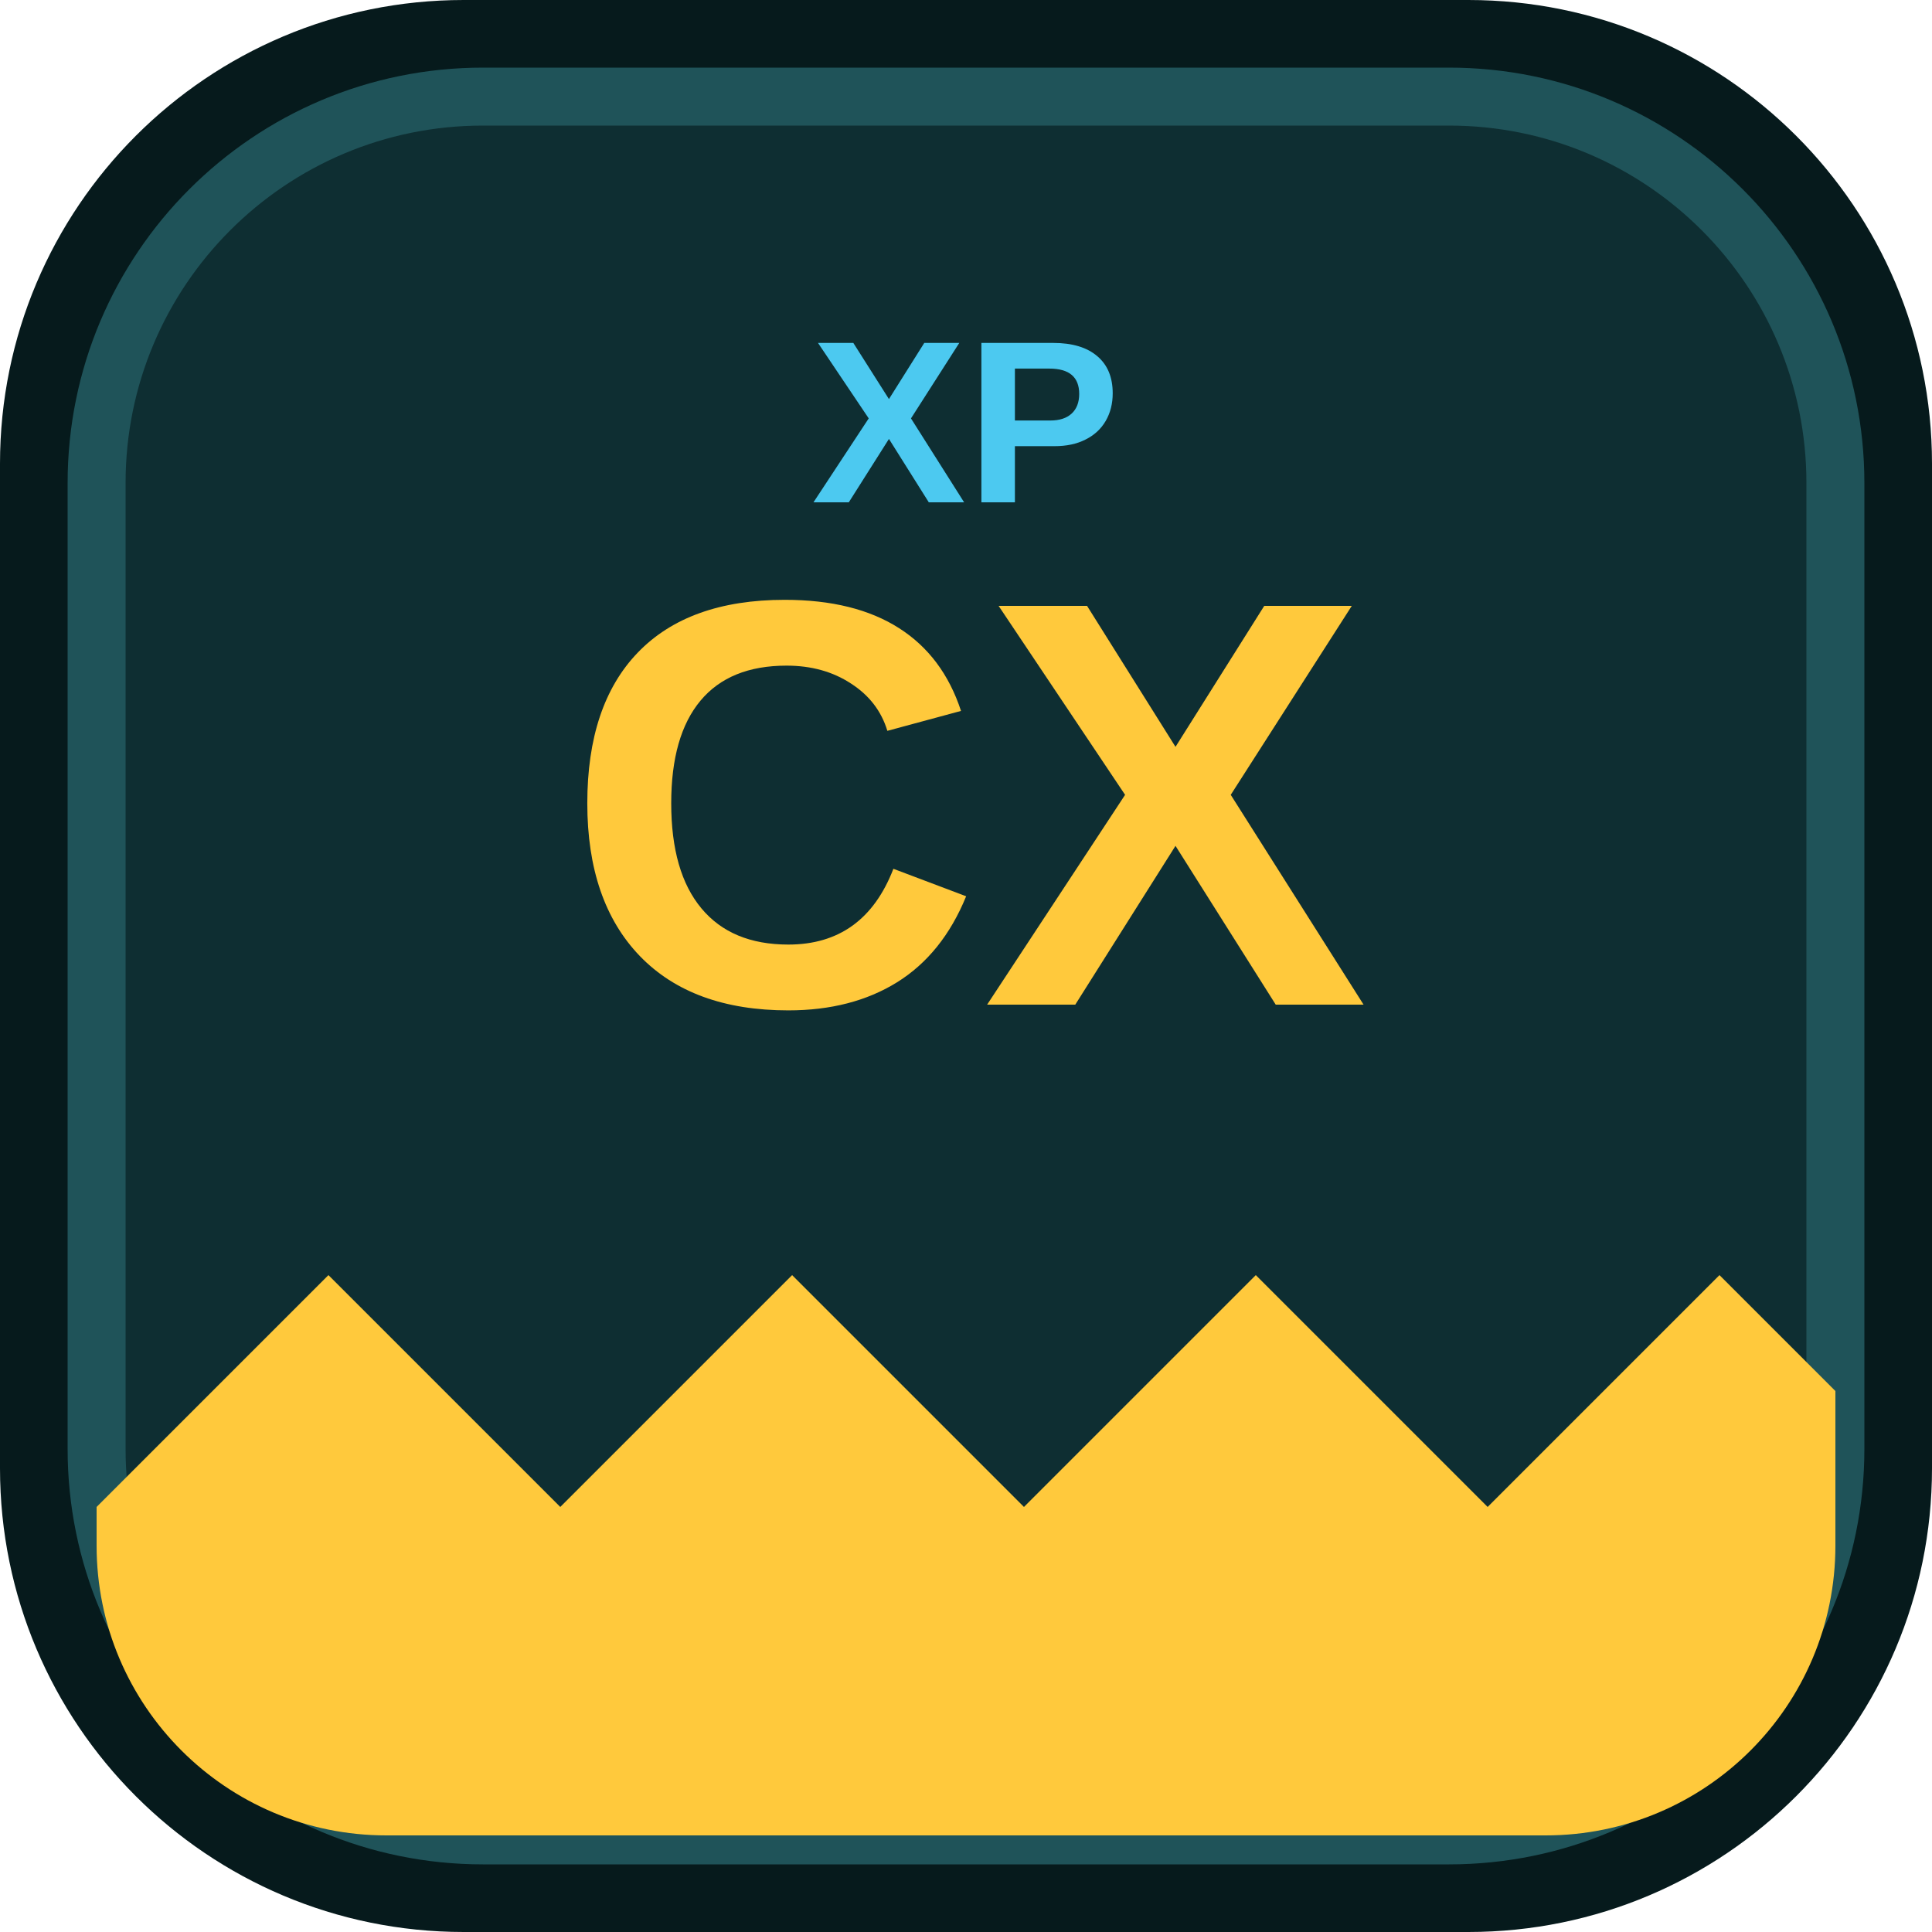
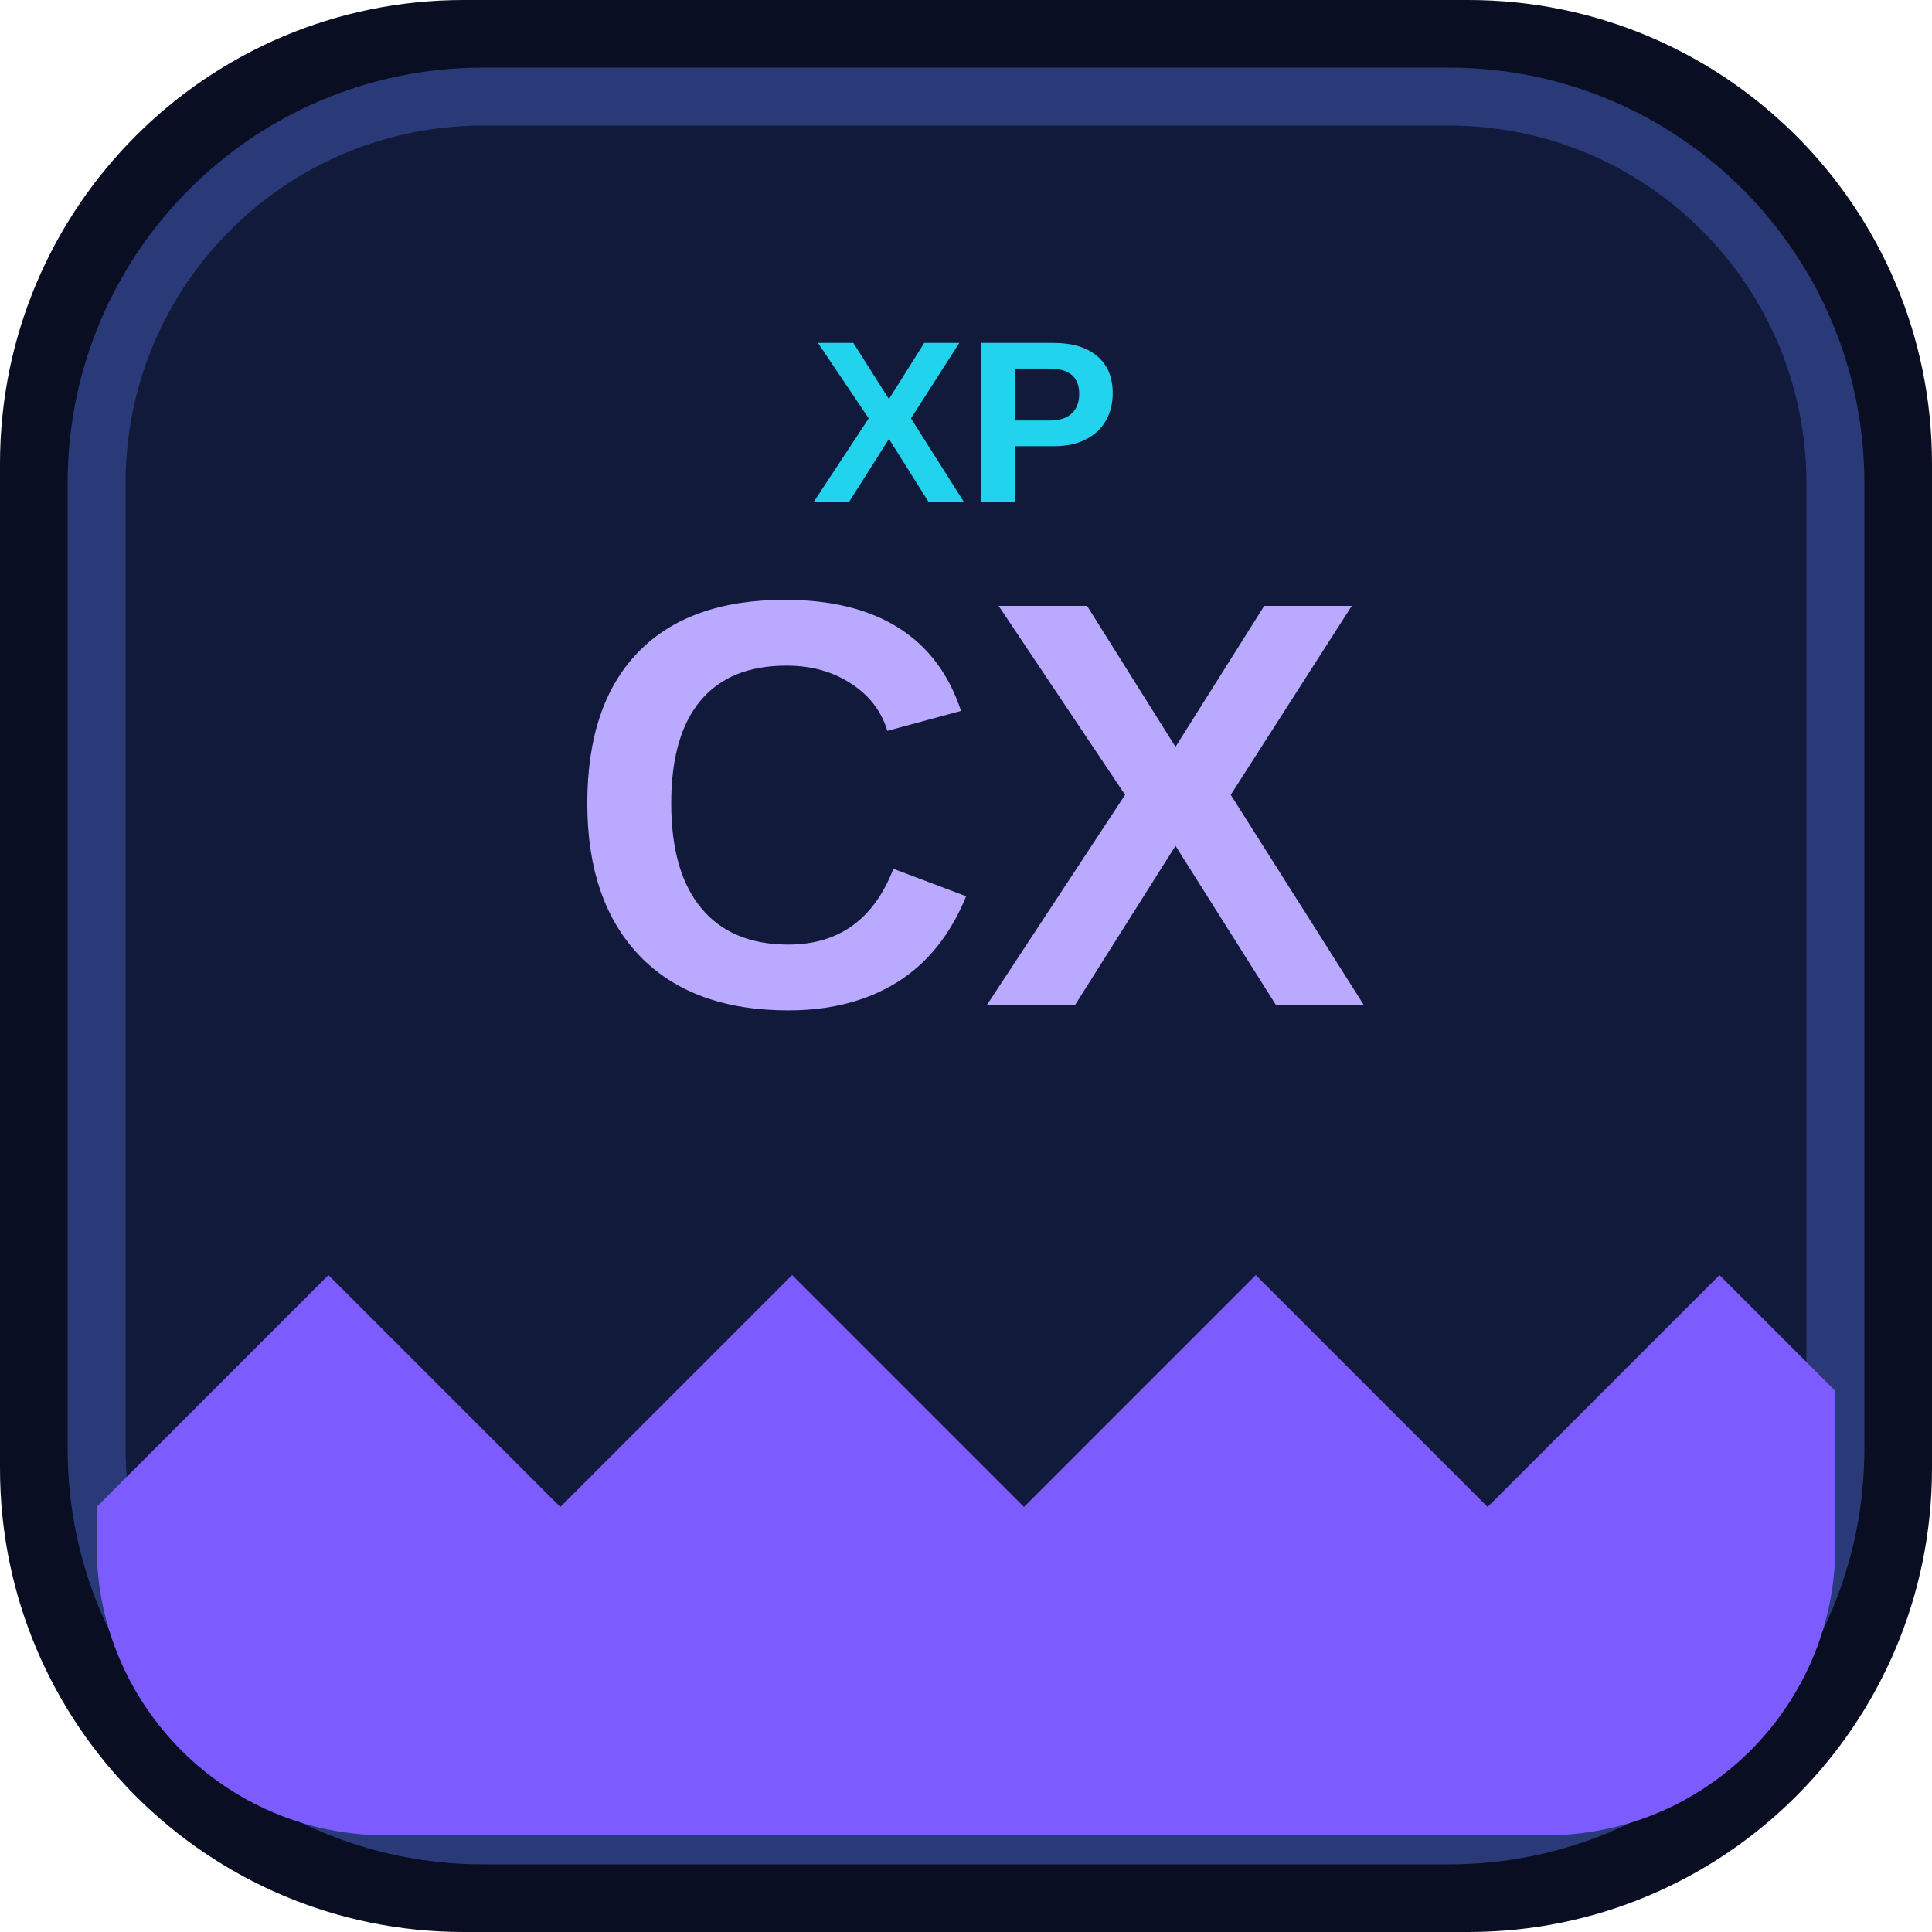
<svg xmlns="http://www.w3.org/2000/svg" viewBox="0 0 100 100">
-   <rect width="100" height="100" rx="24" fill="#061a1c" />
-   <rect x="5" y="5" width="90" height="90" rx="20" fill="#0e2e32" stroke="#1f5359" stroke-width="3" />
-   <path d="M5 78 L17 66 L29 78 L41 66 L53 78 L65 66 L77 78 L89 66 L95 72 V80 a15 15 0 0 1-15 15 H20 A15 15 0 0 1 5 80Z" fill="#ffc93c" />
-   <text x="50" y="52" font-size="30" text-anchor="middle" fill="#ffc93c" font-family="Arial Black, Arial" font-weight="900">CX</text>
-   <text x="50" y="26" font-size="12" text-anchor="middle" fill="#4cc9f0" font-family="Arial" font-weight="bold">XP</text>
+   <rect width="100" height="100" rx="24" fill="#090e22" />
+   <rect x="5" y="5" width="90" height="90" rx="20" fill="#121a3b" stroke="#2a3a78" stroke-width="3" />
+   <path d="M5 78 L17 66 L29 78 L41 66 L53 78 L65 66 L77 78 L89 66 L95 72 V80 a15 15 0 0 1-15 15 H20 A15 15 0 0 1 5 80Z" fill="#7c5cff" />
+   <text x="50" y="52" font-size="30" text-anchor="middle" fill="#b9a9ff" font-family="Arial Black, Arial" font-weight="900">CX</text>
+   <text x="50" y="26" font-size="12" text-anchor="middle" fill="#22d3ee" font-family="Arial" font-weight="bold">XP</text>
</svg>
